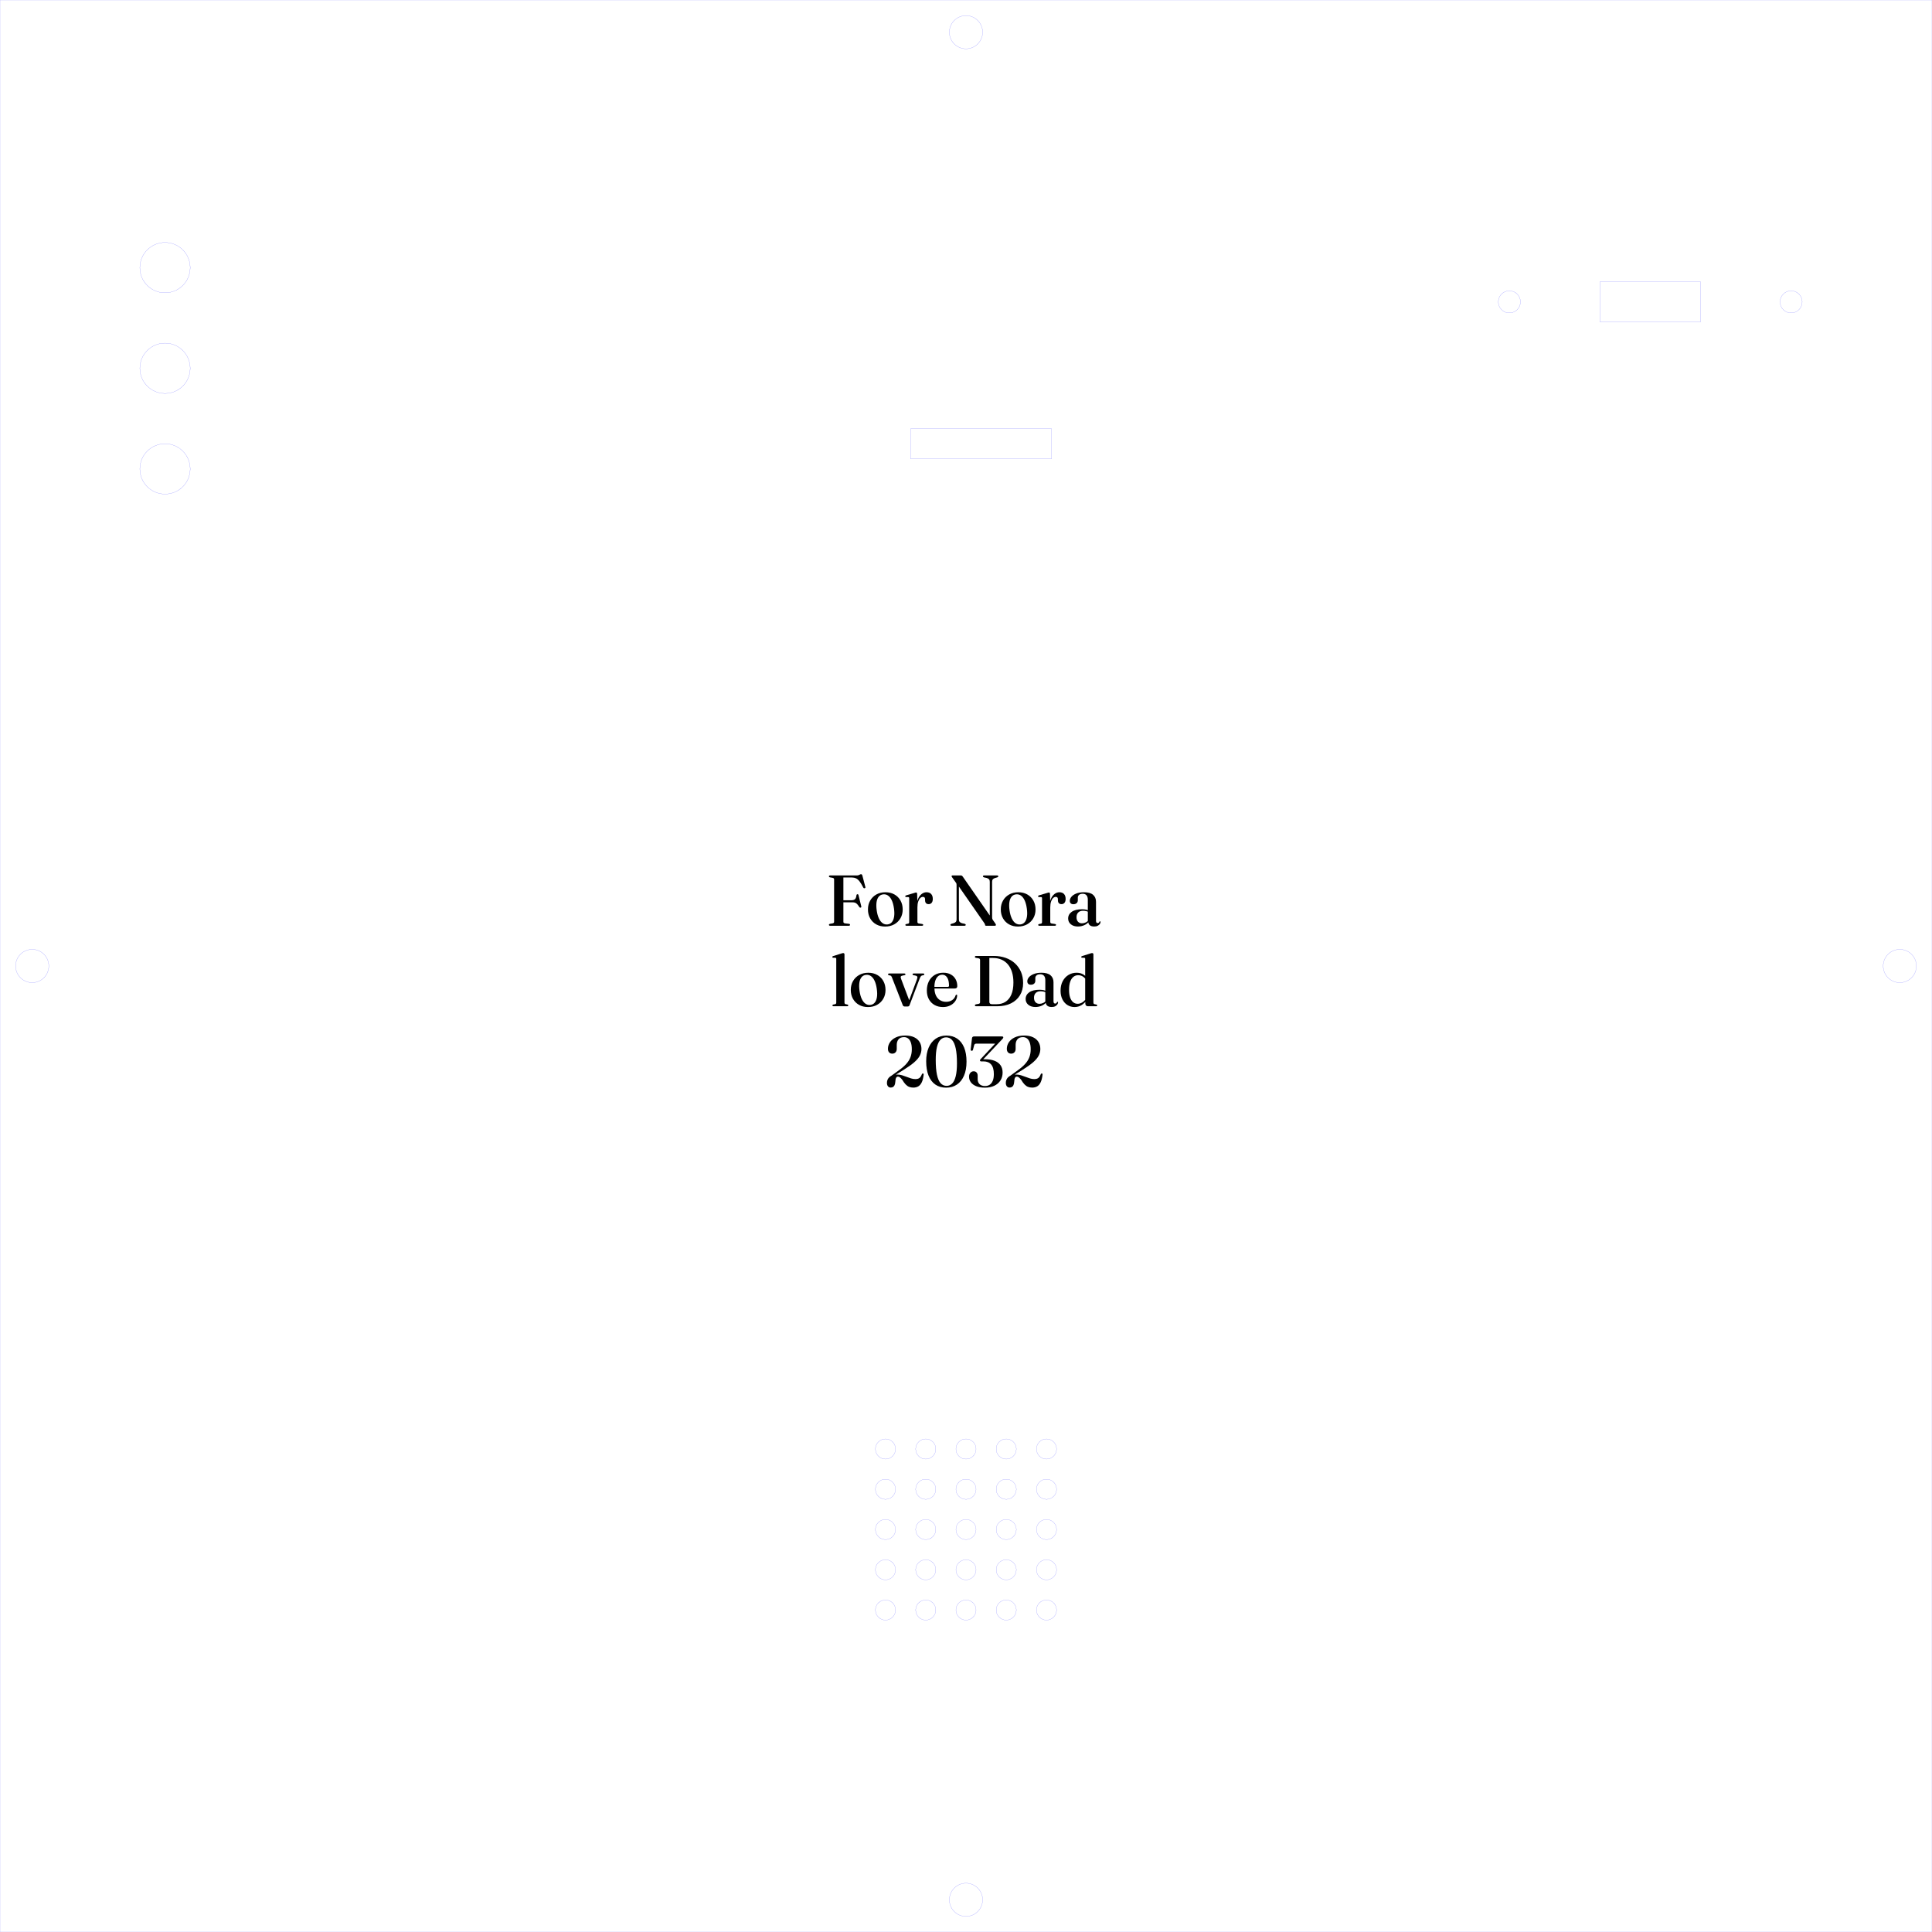
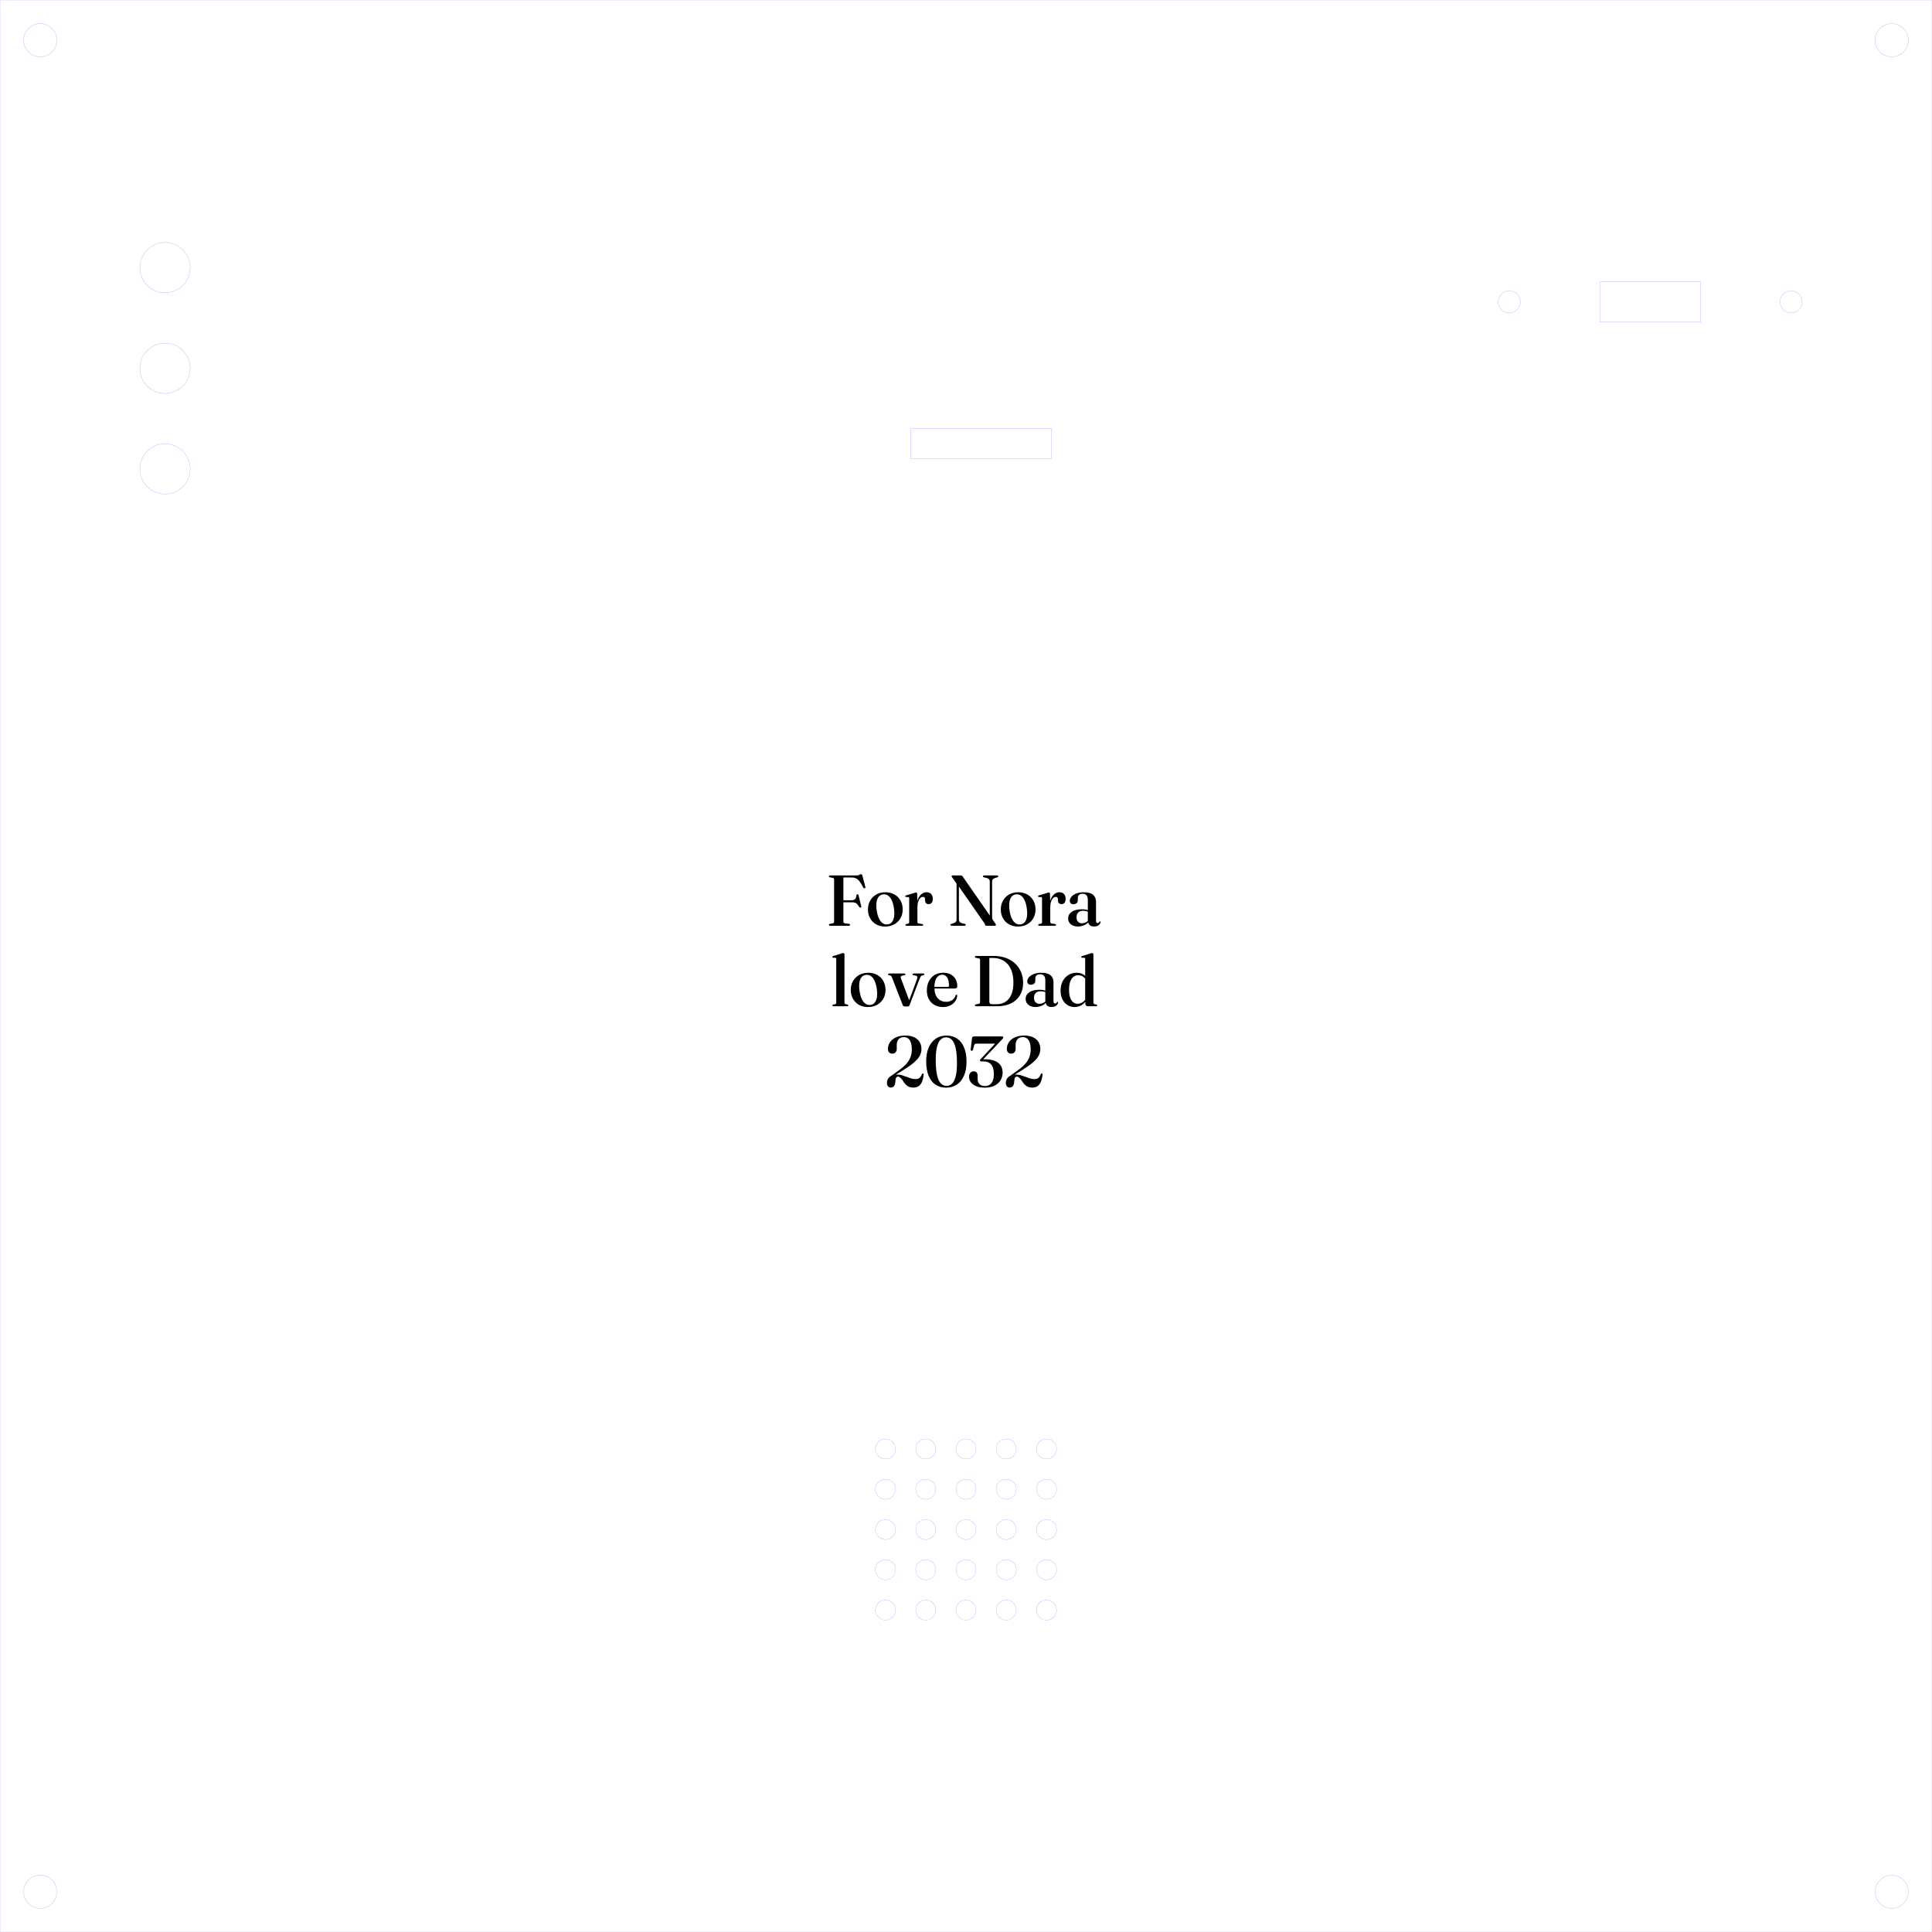
<svg xmlns="http://www.w3.org/2000/svg" baseProfile="full" height="192.0mm" version="1.1" viewBox="0 0 192.0 192.0" width="192.0mm">
  <defs />
  <rect fill="none" height="192.0" stroke="#0000FF" stroke-width="0.01" width="192.0" x="0" y="0" />
-   <circle cx="96.0" cy="3.2" fill="none" r="1.65" stroke="#0000FF" stroke-width="0.01" />
-   <circle cx="188.8" cy="96.0" fill="none" r="1.65" stroke="#0000FF" stroke-width="0.01" />
-   <circle cx="96.0" cy="188.8" fill="none" r="1.65" stroke="#0000FF" stroke-width="0.01" />
-   <circle cx="3.2" cy="96.0" fill="none" r="1.65" stroke="#0000FF" stroke-width="0.01" />
+   <circle cx="4.0" cy="4.0" fill="none" r="1.65" stroke="#0000FF" stroke-width="0.01" />
+   <circle cx="188.0" cy="4.0" fill="none" r="1.65" stroke="#0000FF" stroke-width="0.01" />
+   <circle cx="4.0" cy="188.0" fill="none" r="1.65" stroke="#0000FF" stroke-width="0.01" />
+   <circle cx="188.0" cy="188.0" fill="none" r="1.65" stroke="#0000FF" stroke-width="0.01" />
  <circle cx="16.4" cy="36.6" fill="none" r="2.5" stroke="#0000FF" stroke-width="0.01" />
  <circle cx="16.4" cy="46.6" fill="none" r="2.5" stroke="#0000FF" stroke-width="0.01" />
  <circle cx="16.4" cy="26.6" fill="none" r="2.5" stroke="#0000FF" stroke-width="0.01" />
  <rect fill="none" height="4.0" stroke="#0000FF" stroke-width="0.01" width="10.0" x="159.0" y="28.0" />
  <circle cx="150.0" cy="30.0" fill="none" r="1.1" stroke="#0000FF" stroke-width="0.01" />
  <circle cx="178.0" cy="30.0" fill="none" r="1.1" stroke="#0000FF" stroke-width="0.01" />
  <rect fill="none" height="3.0" stroke="#0000FF" stroke-width="0.01" width="14.0" x="90.5" y="42.6" />
  <circle cx="88.0" cy="144.0" fill="none" r="1.0" stroke="#0000FF" stroke-width="0.01" />
  <circle cx="92.0" cy="144.0" fill="none" r="1.0" stroke="#0000FF" stroke-width="0.01" />
  <circle cx="96.0" cy="144.0" fill="none" r="1.0" stroke="#0000FF" stroke-width="0.01" />
  <circle cx="100.0" cy="144.0" fill="none" r="1.0" stroke="#0000FF" stroke-width="0.01" />
  <circle cx="104.0" cy="144.0" fill="none" r="1.0" stroke="#0000FF" stroke-width="0.01" />
  <circle cx="88.0" cy="148.0" fill="none" r="1.0" stroke="#0000FF" stroke-width="0.01" />
  <circle cx="92.0" cy="148.0" fill="none" r="1.0" stroke="#0000FF" stroke-width="0.01" />
  <circle cx="96.0" cy="148.0" fill="none" r="1.0" stroke="#0000FF" stroke-width="0.01" />
  <circle cx="100.0" cy="148.0" fill="none" r="1.0" stroke="#0000FF" stroke-width="0.01" />
  <circle cx="104.0" cy="148.0" fill="none" r="1.0" stroke="#0000FF" stroke-width="0.01" />
  <circle cx="88.0" cy="152.0" fill="none" r="1.0" stroke="#0000FF" stroke-width="0.01" />
  <circle cx="92.0" cy="152.0" fill="none" r="1.0" stroke="#0000FF" stroke-width="0.01" />
  <circle cx="96.0" cy="152.0" fill="none" r="1.0" stroke="#0000FF" stroke-width="0.01" />
  <circle cx="100.0" cy="152.0" fill="none" r="1.0" stroke="#0000FF" stroke-width="0.01" />
  <circle cx="104.0" cy="152.0" fill="none" r="1.0" stroke="#0000FF" stroke-width="0.01" />
  <circle cx="88.0" cy="156.0" fill="none" r="1.0" stroke="#0000FF" stroke-width="0.01" />
  <circle cx="92.0" cy="156.0" fill="none" r="1.0" stroke="#0000FF" stroke-width="0.01" />
  <circle cx="96.0" cy="156.0" fill="none" r="1.0" stroke="#0000FF" stroke-width="0.01" />
  <circle cx="100.0" cy="156.0" fill="none" r="1.0" stroke="#0000FF" stroke-width="0.01" />
  <circle cx="104.0" cy="156.0" fill="none" r="1.0" stroke="#0000FF" stroke-width="0.01" />
  <circle cx="88.0" cy="160.0" fill="none" r="1.0" stroke="#0000FF" stroke-width="0.01" />
  <circle cx="92.0" cy="160.0" fill="none" r="1.0" stroke="#0000FF" stroke-width="0.01" />
  <circle cx="96.0" cy="160.0" fill="none" r="1.0" stroke="#0000FF" stroke-width="0.01" />
  <circle cx="100.0" cy="160.0" fill="none" r="1.0" stroke="#0000FF" stroke-width="0.01" />
  <circle cx="104.0" cy="160.0" fill="none" r="1.0" stroke="#0000FF" stroke-width="0.01" />
  <path d="M867.867 1400Q897.633 1400 918.416 1408.6Q939.2 1417.2 954.55 1425.533Q969.9 1433.867 982.466 1433.867Q998.833 1433.867 1007.516 1424.867Q1016.199 1415.867 1022.666 1391.4L1105.199 1077.933Q1109.366 1063.4 1102.899 1054.367Q1096.432 1045.333 1083.799 1043Q1072.733 1040.9 1062.75 1045.367Q1052.766 1049.833 1045.266 1064.467Q988.966 1176.5 941.166 1236.5Q893.366 1296.5 844.066 1319.384Q794.766 1342.267 733.199 1342.267H493.333V108.466Q493.333 91.133 505.349 80.216Q517.366 69.299 541.933 65.999L649.266 53.533Q664.866 51.166 671.499 44.466Q678.133 37.766 678.133 25.2Q678.133 14.133 670.016 7.067Q661.899 0 644.333 0H124.866Q107.566 0 99.316 7.067Q91.066 14.133 91.066 25.2Q91.066 46.166 117.799 53.266L190.933 65.999Q212.866 70.866 223.866 80.999Q234.866 91.133 234.866 108.466V1291.534Q234.866 1308.867 223.866 1319.117Q212.866 1329.367 190.933 1334.001L117.799 1346.734Q91.066 1353.834 91.066 1374.8Q91.066 1386.633 99.316 1393.317Q107.566 1400 124.866 1400ZM402.933 709.2H710.733Q782.766 709.2 815.35 738.8Q847.933 768.4 857.2 851.067Q860.333 864.834 866.766 870.85Q873.199 876.867 883.199 877.667Q906.999 879.733 913.732 852.267L990.732 540.867Q994.866 526 990.549 517.4Q986.232 508.8 975.466 505.134Q964.666 501.967 954.966 505.667Q945.266 509.367 936.2 521.4Q903.533 573.067 876.783 601.584Q850.033 630.1 818.933 641.184Q787.833 652.267 741.332 652.267H402.933Z" fill="#000000" stroke="none" transform="translate(82.37859,92.0) scale(0.003571429,-0.003571429) translate(-91.06635,0)" />
  <path d="M548.633 932.199Q689.366 932.199 797.366 871.299Q905.365 810.399 966.599 702.25Q1027.832 594.1 1027.832 452.466Q1027.832 314.733 965.215 207.533Q902.599 100.333 792.632 39.1Q682.666 -22.133 538.966 -22.133Q398.233 -22.133 290.599 38.45Q182.966 99.033 122.066 206.5Q61.166 313.966 61.166 454.333Q61.166 593.366 123.2 701Q185.233 808.633 294.966 870.416Q404.699 932.199 548.633 932.199ZM608.666 37.066Q680.932 45.999 726.999 100.483Q773.066 154.966 788.716 252.083Q804.366 349.199 784.632 485.433Q765.166 622.366 722.132 711.883Q679.099 801.4 617.433 842.05Q555.766 882.7 480.566 873Q406.899 863.833 360.949 808.767Q314.999 753.7 300.416 656.833Q285.833 559.967 305.066 424.4Q324.533 289.6 368.049 199.833Q411.566 110.066 473.216 68.966Q534.866 27.866 608.666 37.066Z" fill="#000000" stroke="none" transform="translate(86.25632,92.0) scale(0.003571429,-0.003571429) translate(-61.16638,0)" />
  <path d="M373.599 509Q373.599 648.1 413.483 742.383Q453.366 836.666 516.766 884.566Q580.166 932.466 650.599 932.466Q734.299 932.466 779.949 883.833Q825.599 835.2 825.599 747.2Q825.599 674 793.515 637.5Q761.432 601 711.699 601Q663.099 601 637.616 627.917Q612.132 654.833 611.199 705.2L610.732 738.133Q610.232 770.866 596.166 787.1Q582.099 803.333 549.266 803.333Q511.866 803.333 477.099 770.9Q442.332 738.466 420.132 673.083Q397.932 607.7 397.932 508.266ZM390.466 888.2 397.932 608.866V107.866Q397.932 88.333 407.099 77.283Q416.266 66.233 437.599 62.666L530.466 48.733Q545.032 46.399 551.715 40.366Q558.399 34.333 558.399 23.333Q558.399 12.567 550.282 6.283Q542.166 0 526.466 0H93.766Q78.033 0 70.216 6.517Q62.4 13.033 62.4 23.3Q62.4 31.933 68.583 38.183Q74.766 44.433 87.433 48.099L137.666 57.666Q153.866 61.766 161.499 72.499Q169.133 83.233 169.133 103.399V764.934Q169.133 780.8 163.833 788.4Q158.533 796 145.933 797.333L79.399 799.2Q68.633 801.067 63.45 806.4Q58.266 811.733 58.266 819.6Q58.266 829 64.383 835.133Q70.5 841.266 85.666 846.266L299.8 909.2Q327.067 919.199 340.283 922.233Q353.5 925.266 361.799 925.266Q375.299 925.266 381.949 916.316Q388.599 907.366 390.466 888.2Z" fill="#000000" stroke="none" transform="translate(89.9587,92.0) scale(0.003571429,-0.003571429) translate(-58.26636,0)" />
  <path d="M494.466 25.2Q494.466 14.133 486.066 7.2Q477.666 0.267 460.333 0H101.932Q84.599 0.267 76.066 7.2Q67.533 14.133 67.533 25.2Q67.533 43.633 94.599 53.533L155.266 70.599Q198.233 84.966 218.783 107.616Q239.333 130.266 239.333 176.833V1138.601Q239.333 1161.901 234.366 1176.1Q229.4 1190.3 208 1217L119.2 1342.067Q109.567 1356 104.883 1364.184Q100.2 1372.367 100.2 1379.4Q100.2 1389.667 107.683 1394.833Q115.166 1400 128.2 1400H357.8Q375.767 1400 387.75 1392.233Q399.733 1384.467 414.133 1364L1193.399 241.999L1163.333 175.133V1223.167Q1163.333 1269.434 1143.216 1292.451Q1123.099 1315.467 1078.333 1329.401L1000.199 1346.467Q973.132 1357.167 973.132 1374.8Q973.132 1386.633 981.666 1393.317Q990.199 1400 1007.265 1400H1365.666Q1382.999 1400 1391.532 1393.317Q1400.065 1386.633 1400.065 1374.8Q1400.065 1356.634 1372.999 1346.467L1312.332 1329.401Q1269.599 1316.267 1248.932 1293.251Q1228.265 1270.234 1228.265 1223.167V230.466Q1228.265 208.566 1233.082 192.916Q1237.899 177.266 1247.465 163.4L1312.932 69.666Q1326.432 50.7 1330.448 40.933Q1334.465 31.166 1334.465 23.133Q1334.465 12.867 1326.749 6.433Q1319.032 0 1303.199 0H1062.199Q1031.732 0 1031.732 25.466Q1031.732 36.566 1027.482 47.4Q1023.232 58.233 1005.932 81.266L242.133 1179.734L304.266 1212.801V176.333Q304.266 131.066 324.516 108.183Q344.766 85.299 388.332 70.599L467.399 53.533Q494.466 43.366 494.466 25.2Z" fill="#000000" stroke="none" transform="translate(94.44917,92.0) scale(0.003571429,-0.003571429) translate(-67.5329,0)" />
  <path d="M548.633 932.199Q689.366 932.199 797.366 871.299Q905.365 810.399 966.599 702.25Q1027.832 594.1 1027.832 452.466Q1027.832 314.733 965.215 207.533Q902.599 100.333 792.632 39.1Q682.666 -22.133 538.966 -22.133Q398.233 -22.133 290.599 38.45Q182.966 99.033 122.066 206.5Q61.166 313.966 61.166 454.333Q61.166 593.366 123.2 701Q185.233 808.633 294.966 870.416Q404.699 932.199 548.633 932.199ZM608.666 37.066Q680.932 45.999 726.999 100.483Q773.066 154.966 788.716 252.083Q804.366 349.199 784.632 485.433Q765.166 622.366 722.132 711.883Q679.099 801.4 617.433 842.05Q555.766 882.7 480.566 873Q406.899 863.833 360.949 808.767Q314.999 753.7 300.416 656.833Q285.833 559.967 305.066 424.4Q324.533 289.6 368.049 199.833Q411.566 110.066 473.216 68.966Q534.866 27.866 608.666 37.066Z" fill="#000000" stroke="none" transform="translate(99.45821,92.0) scale(0.003571429,-0.003571429) translate(-61.16638,0)" />
  <path d="M373.599 509Q373.599 648.1 413.483 742.383Q453.366 836.666 516.766 884.566Q580.166 932.466 650.599 932.466Q734.299 932.466 779.949 883.833Q825.599 835.2 825.599 747.2Q825.599 674 793.515 637.5Q761.432 601 711.699 601Q663.099 601 637.616 627.917Q612.132 654.833 611.199 705.2L610.732 738.133Q610.232 770.866 596.166 787.1Q582.099 803.333 549.266 803.333Q511.866 803.333 477.099 770.9Q442.332 738.466 420.132 673.083Q397.932 607.7 397.932 508.266ZM390.466 888.2 397.932 608.866V107.866Q397.932 88.333 407.099 77.283Q416.266 66.233 437.599 62.666L530.466 48.733Q545.032 46.399 551.715 40.366Q558.399 34.333 558.399 23.333Q558.399 12.567 550.282 6.283Q542.166 0 526.466 0H93.766Q78.033 0 70.216 6.517Q62.4 13.033 62.4 23.3Q62.4 31.933 68.583 38.183Q74.766 44.433 87.433 48.099L137.666 57.666Q153.866 61.766 161.499 72.499Q169.133 83.233 169.133 103.399V764.934Q169.133 780.8 163.833 788.4Q158.533 796 145.933 797.333L79.399 799.2Q68.633 801.067 63.45 806.4Q58.266 811.733 58.266 819.6Q58.266 829 64.383 835.133Q70.5 841.266 85.666 846.266L299.8 909.2Q327.067 919.199 340.283 922.233Q353.5 925.266 361.799 925.266Q375.299 925.266 381.949 916.316Q388.599 907.366 390.466 888.2Z" fill="#000000" stroke="none" transform="translate(103.1606,92.0) scale(0.003571429,-0.003571429) translate(-58.26636,0)" />
  <path d="M632.899 110.366V125.033L619.932 124V725.667Q619.932 805.1 583.566 847.583Q547.199 890.067 479.133 890.067Q410.466 890.067 376.166 859.133Q341.866 828.2 341.866 788.2V708.667Q341.866 658.367 308.083 628.65Q274.299 598.933 217.266 598.933Q171.066 598.933 144.866 623.867Q118.666 648.8 118.666 694.4Q118.666 751.766 164.25 806.483Q209.833 861.2 298.299 896.799Q386.766 932.399 515.099 932.399Q683.266 932.399 765.565 861.433Q847.865 790.466 847.865 666.866V138.933Q847.865 105.2 860.215 89.766Q872.565 74.333 892.899 74.333Q913.832 74.333 926.215 85.333Q938.599 96.333 944.265 113.133Q947.432 118.233 951.199 121.35Q954.965 124.466 960.198 124.466Q967.498 124.466 970.898 119.35Q974.298 114.233 974.298 105.133Q974.298 80.167 955.348 50.867Q936.398 21.567 897.398 0.3Q858.399 -20.967 797.732 -20.967Q718.132 -20.967 675.515 14.2Q632.899 49.367 632.899 110.366ZM72.6 201.533Q72.6 315.833 171.699 387.316Q270.799 458.8 460.866 458.8Q527.133 458.8 576.282 446.583Q625.432 434.366 664.332 415.6L650.932 380.067Q613.632 396.8 574.482 406.933Q535.332 417.067 488.132 417.067Q401.099 417.067 353.216 369.4Q305.333 321.733 305.333 237.866Q305.333 155.7 347.616 111.65Q389.899 67.6 457.133 67.6Q510.866 67.6 561.616 92.083Q612.366 116.566 647.432 161.666L663.565 130.6Q612.366 57.633 527.049 18.217Q441.732 -21.2 344.933 -21.2Q223.866 -21.2 148.233 40.333Q72.6 101.867 72.6 201.533Z" fill="#000000" stroke="none" transform="translate(106.1511,92.0) scale(0.003571429,-0.003571429) translate(-72.59961,0)" />
  <path d="M402.133 1443V105.533Q402.133 83.966 409.882 72.866Q417.632 61.766 433.599 57.666L482.999 47.899Q495.932 44.466 501.666 38.333Q507.399 32.2 507.399 23.066Q507.399 12.567 499.799 6.283Q492.199 0 476.199 0H96.799Q81.766 0 74.183 6.283Q66.6 12.567 66.6 23.066Q66.6 31.7 72.666 38.066Q78.733 44.433 91.866 48.099L141.866 57.666Q158.066 62.033 165.7 72.866Q173.333 83.699 173.333 104.799V1316.601Q173.333 1332.234 167.916 1339.484Q162.5 1346.734 149.9 1348.067L84.533 1349.934Q73.066 1351.801 68 1357.134Q62.933 1362.467 62.933 1370.567Q62.933 1380.2 68.916 1385.967Q74.9 1391.733 89.866 1397L305.634 1464.9Q329.067 1473.267 342.183 1476.433Q355.3 1479.6 365.2 1479.6Q383.799 1479.6 392.966 1469.55Q402.133 1459.5 402.133 1443Z" fill="#000000" stroke="none" transform="translate(82.71245,100.0) scale(0.003571429,-0.003571429) translate(-62.93311,0)" />
  <path d="M548.633 932.199Q689.366 932.199 797.366 871.299Q905.365 810.399 966.599 702.25Q1027.832 594.1 1027.832 452.466Q1027.832 314.733 965.215 207.533Q902.599 100.333 792.632 39.1Q682.666 -22.133 538.966 -22.133Q398.233 -22.133 290.599 38.45Q182.966 99.033 122.066 206.5Q61.166 313.966 61.166 454.333Q61.166 593.366 123.2 701Q185.233 808.633 294.966 870.416Q404.699 932.199 548.633 932.199ZM608.666 37.066Q680.932 45.999 726.999 100.483Q773.066 154.966 788.716 252.083Q804.366 349.199 784.632 485.433Q765.166 622.366 722.132 711.883Q679.099 801.4 617.433 842.05Q555.766 882.7 480.566 873Q406.899 863.833 360.949 808.767Q314.999 753.7 300.416 656.833Q285.833 559.967 305.066 424.4Q324.533 289.6 368.049 199.833Q411.566 110.066 473.216 68.966Q534.866 27.866 608.666 37.066Z" fill="#000000" stroke="none" transform="translate(84.54983,100.0) scale(0.003571429,-0.003571429) translate(-61.16638,0)" />
  <path d="M546.766 -6.5H461.432Q442.933 -6.5 429.816 2.883Q416.7 12.267 408.866 31.8L111.1 794.867Q99.3 824.8 88.633 838.167Q77.966 851.533 62 854.8L24.466 863.033Q10.8 867.167 5.266 872.917Q-0.267 878.666 -0.267 888.066Q-0.267 899.3 7.85 905.349Q15.966 911.399 29.399 911.399H453.966Q484.099 911.399 484.099 888.333Q484.099 878.933 478.366 873.167Q472.633 867.4 458.099 864.033L414.433 855.867Q365.066 846.133 355.483 826.5Q345.899 806.867 363.299 761.134L602.666 129.3L555.366 79.133L804.566 750.4Q823.366 800.833 812.382 823.967Q801.399 847.1 753.899 855.867L707.899 864.033Q693.866 867.4 687.882 873.033Q681.899 878.666 681.899 888.333Q681.899 899.566 690.016 905.483Q698.132 911.399 712.032 911.399H979.832Q993.732 911.399 1001.615 905.349Q1009.498 899.3 1009.498 888.066Q1009.498 879.466 1004.082 873.45Q998.665 867.433 983.165 863.567L948.932 856.833Q926.698 851.633 910.532 830.083Q894.365 808.533 876.098 759.533L597.865 28.4Q589.999 8.3 576.715 0.9Q563.432 -6.5 546.766 -6.5Z" fill="#000000" stroke="none" transform="translate(88.25221,100.0) scale(0.003571429,-0.003571429) translate(0.2668457,0)" />
  <path d="M905.765 557.999Q905.765 527.333 887.716 510.6Q869.666 493.867 834.899 493.867H209.433V539.466H640.699Q675.366 539.466 675.366 572.133Q675.366 722.8 623.649 800.233Q571.932 877.667 489.699 877.667Q422.999 877.667 373.499 836.933Q323.999 796.2 296.449 718.167Q268.899 640.133 268.899 528.733Q268.899 328.066 359.349 225.866Q449.799 123.666 596.466 123.666Q693.699 123.666 764.266 171.683Q834.833 219.7 858.099 302.433Q866.599 314.167 872.616 318.467Q878.632 322.767 884.965 322.767Q894.132 322.767 898.665 314.883Q903.199 307 902.699 294.567Q896.765 206.2 844.232 134.233Q791.699 62.267 704.565 20.067Q617.432 -22.133 507.066 -22.133Q374.566 -22.133 273.433 34.667Q172.299 91.467 115.433 194.75Q58.566 298.033 58.566 436.666Q58.566 581.733 114.683 693.516Q170.8 805.299 274.199 869.116Q377.599 932.933 518.699 932.933Q638.099 932.933 724.882 884.683Q811.665 836.433 858.715 751.899Q905.765 667.366 905.765 557.999Z" fill="#000000" stroke="none" transform="translate(92.10851,100.0) scale(0.003571429,-0.003571429) translate(-58.56635,0)" />
  <path d="M91.066 25.2Q91.066 46.399 117.099 53.266L192.8 66.233Q214.266 71.099 224.566 81.349Q234.866 91.599 234.866 108.932V1289.901Q234.866 1308.167 224.566 1318.534Q214.266 1328.901 192.8 1333.767L116.633 1346.967Q91.066 1354.067 91.066 1375.034Q91.066 1387.1 99.316 1393.55Q107.566 1400 124.633 1400H612.232Q796.399 1400 947.132 1346.317Q1097.865 1292.633 1206.682 1192.8Q1315.499 1092.967 1374.265 954.333Q1433.032 815.7 1433.032 645.266Q1433.032 451.533 1344.932 306.383Q1256.832 161.233 1095.215 80.617Q933.599 0 712.032 0H124.633Q107.333 0 99.2 6.95Q91.066 13.9 91.066 25.2ZM699.766 56.999Q837.866 56.999 941.966 123.149Q1046.066 189.299 1104.466 323.45Q1162.866 457.6 1162.866 661.733Q1162.866 821.367 1124.149 947.567Q1085.432 1073.767 1011.566 1161.984Q937.699 1250.201 832.832 1296.601Q727.966 1343.001 595.899 1343.001H493.333V121.266Q493.333 88.799 512.299 72.899Q531.266 56.999 568.532 56.999Z" fill="#000000" stroke="none" transform="translate(96.88422,100.0) scale(0.003571429,-0.003571429) translate(-91.06635,0)" />
  <path d="M632.899 110.366V125.033L619.932 124V725.667Q619.932 805.1 583.566 847.583Q547.199 890.067 479.133 890.067Q410.466 890.067 376.166 859.133Q341.866 828.2 341.866 788.2V708.667Q341.866 658.367 308.083 628.65Q274.299 598.933 217.266 598.933Q171.066 598.933 144.866 623.867Q118.666 648.8 118.666 694.4Q118.666 751.766 164.25 806.483Q209.833 861.2 298.299 896.799Q386.766 932.399 515.099 932.399Q683.266 932.399 765.565 861.433Q847.865 790.466 847.865 666.866V138.933Q847.865 105.2 860.215 89.766Q872.565 74.333 892.899 74.333Q913.832 74.333 926.215 85.333Q938.599 96.333 944.265 113.133Q947.432 118.233 951.199 121.35Q954.965 124.466 960.198 124.466Q967.498 124.466 970.898 119.35Q974.298 114.233 974.298 105.133Q974.298 80.167 955.348 50.867Q936.398 21.567 897.398 0.3Q858.399 -20.967 797.732 -20.967Q718.132 -20.967 675.515 14.2Q632.899 49.367 632.899 110.366ZM72.6 201.533Q72.6 315.833 171.699 387.316Q270.799 458.8 460.866 458.8Q527.133 458.8 576.282 446.583Q625.432 434.366 664.332 415.6L650.932 380.067Q613.632 396.8 574.482 406.933Q535.332 417.067 488.132 417.067Q401.099 417.067 353.216 369.4Q305.333 321.733 305.333 237.866Q305.333 155.7 347.616 111.65Q389.899 67.6 457.133 67.6Q510.866 67.6 561.616 92.083Q612.366 116.566 647.432 161.666L663.565 130.6Q612.366 57.633 527.049 18.217Q441.732 -21.2 344.933 -21.2Q223.866 -21.2 148.233 40.333Q72.6 101.867 72.6 201.533Z" fill="#000000" stroke="none" transform="translate(101.927,100.0) scale(0.003571429,-0.003571429) translate(-72.59961,0)" />
  <path d="M752.432 144.333 748.432 149.633V1316.601Q748.432 1332.234 743.016 1339.484Q737.599 1346.734 724.999 1348.067L659.632 1349.934Q648.166 1351.801 643.099 1357.134Q638.033 1362.467 638.033 1370.567Q638.033 1380.2 644.016 1385.967Q649.999 1391.733 664.966 1397L880.733 1464.9Q903.366 1473 916.616 1476.3Q929.866 1479.6 941.366 1479.6Q959.166 1479.6 968.199 1469.55Q977.232 1459.5 977.232 1443V105.533Q977.232 83.966 984.982 72.866Q992.732 61.766 1008.699 57.666L1058.099 47.899Q1071.032 44.466 1076.765 38.333Q1082.499 32.2 1082.499 23.066Q1082.499 12.567 1074.899 6.283Q1067.299 0 1051.299 0H825.032Q792.565 0 772.499 19.633Q752.432 39.266 752.432 74.466ZM63.233 431.433Q63.233 585.766 123.1 698.183Q182.966 810.599 283.933 871.533Q384.899 932.466 508.299 932.466Q618.966 932.466 699.482 882.783Q779.999 833.1 830.365 743.067L790.432 710Q749.266 784.133 688.549 824.033Q627.833 863.933 552.699 863.933Q481.533 863.933 424.066 821.0Q366.599 778.067 333.083 687.883Q299.566 597.7 299.566 455.433Q299.566 325.366 330.449 239.483Q361.333 153.599 415.416 111.066Q469.499 68.533 538.966 68.533Q604.332 68.533 666.849 106.349Q729.365 144.166 783.765 224.266L809.498 189.533Q732.665 83.733 645.382 30.8Q558.099 -22.133 453.499 -22.133Q340.833 -22.133 252.616 34.633Q164.4 91.4 113.816 193.583Q63.233 295.766 63.233 431.433Z" fill="#000000" stroke="none" transform="translate(105.3973,100.0) scale(0.003571429,-0.003571429) translate(-63.23309,0)" />
  <path d="M211.1 264.5 181.433 291.367 415.266 461.066Q540.166 549.6 618.649 637.883Q697.133 726.166 733.883 824.433Q770.633 922.7 770.633 1040.267Q770.633 1159.334 742.766 1234.517Q714.899 1309.7 666.449 1345.284Q617.999 1380.867 555.999 1380.867Q452.499 1380.867 402.033 1320.734Q351.566 1260.6 351.566 1165.867V1054.967Q351.566 992.434 317.199 956.8Q282.833 921.167 227.366 921.167Q171.6 921.167 139.016 956.35Q106.433 991.533 106.433 1056.533Q106.433 1151.633 161.416 1235.75Q216.4 1319.867 324.6 1372.333Q432.8 1424.8 591.333 1424.8Q738.433 1424.8 837.899 1376.517Q937.366 1328.233 988.066 1244.083Q1038.766 1159.933 1038.766 1052.134Q1038.766 951.433 991.299 861.967Q943.832 772.5 835.816 679.1Q727.799 585.7 546.299 472.4ZM78.533 107.3Q78.533 209.5 153.916 274.35Q229.3 339.2 370.133 339.2Q434.466 339.2 498.016 320.15Q561.566 301.1 624.166 276.183Q686.766 251.267 748.366 232.217Q809.966 213.167 869.6 213.167Q942.566 213.167 983.3 244.25Q1024.033 275.333 1051.1 350.067Q1057.1 362.033 1064.716 366.6Q1072.333 371.167 1080.766 369.9Q1091.266 368.633 1096.549 359.95Q1101.832 351.267 1099.999 333.1Q1084.632 199.4 1046.399 121.4Q1008.166 43.4 949.166 9.85Q890.166 -23.7 811.866 -23.7Q747.499 -23.7 696.149 -3.333Q644.799 17.034 599.016 64.784Q553.232 112.534 504.399 194.701Q463.399 244.501 437.066 263.084Q410.732 281.667 385.866 281.667Q352.933 281.667 334.716 251.534Q316.499 221.401 312.666 146.034Q308.433 82 291.366 45.05Q274.299 8.1 246.399 -7.217Q218.499 -22.533 180.733 -22.533Q135.866 -22.533 107.2 12.6Q78.533 47.733 78.533 107.3Z" fill="#000000" stroke="none" transform="translate(88.14296,108.0) scale(0.003571429,-0.003571429) translate(-78.53308,0)" />
  <path d="M635.666 1424.333Q811.966 1424.333 937.216 1338.633Q1062.466 1252.933 1129.166 1090.683Q1195.866 928.433 1195.866 698.567Q1195.866 469.667 1125.466 307.6Q1055.066 145.533 927.716 60.1Q800.366 -25.333 629.033 -25.333Q451.866 -25.333 327.516 61.533Q203.166 148.4 138.216 312.4Q73.267 476.4 73.267 708.133Q73.267 928.9 142.633 1089.433Q212 1249.967 338.433 1337.15Q464.866 1424.333 635.666 1424.333ZM929.766 651.367Q929.766 906.8 895.649 1066.134Q861.533 1225.467 794.283 1299.934Q727.033 1374.4 627.999 1374.4Q534.466 1374.4 470 1307.384Q405.533 1240.367 372.333 1102.434Q339.133 964.5 339.133 751.367Q339.133 494.767 373.15 334.383Q407.166 174 474.416 99.433Q541.666 24.866 640.9 24.866Q730.499 24.866 795.316 88.833Q860.133 152.799 894.949 291.099Q929.766 429.4 929.766 651.367Z" fill="#000000" stroke="none" transform="translate(92.04274,108.0) scale(0.003571429,-0.003571429) translate(-73.26654,0)" />
  <path d="M439.766 740.1 424.866 759.967Q436.366 761.567 452.016 762.633Q467.666 763.7 484.282 764.367Q500.899 765.033 514.432 765.033Q665.366 765.033 774.449 723.467Q883.532 681.9 942.333 599.917Q1001.133 517.933 1001.133 396.233Q1001.133 268.867 939.916 173.983Q878.699 79.1 768.566 26.883Q658.433 -25.333 510.233 -25.333Q367.066 -25.333 268.25 14.85Q169.433 55.033 118.25 123.767Q67.066 192.5 67.066 278.333Q67.066 346.933 104.016 388.55Q140.966 430.167 195.633 430.167Q247.333 430.167 277.283 396.817Q307.233 363.467 307.233 307.933V205.8Q307.233 123.5 360.549 71.616Q413.866 19.733 514.933 20.233Q587.333 20.466 641.716 56.25Q696.1 92.033 726.766 165.6Q757.433 239.166 757.433 352.533Q757.433 532.267 682.883 618.917Q608.333 705.567 470.299 705.567H407.533Q388.8 705.567 379.966 712.984Q371.133 720.4 371.133 734.234Q371.133 744.9 377.167 754.267Q383.2 763.633 399.033 779.433L837.033 1245.6L842.033 1199.767H270.832Q245.633 1199.767 230.616 1189.484Q215.599 1179.2 209.533 1155.8L175.799 1027.567Q172.933 1015.3 164.333 1008.1Q155.733 1000.9 141.566 1000.9Q127.666 1001.167 119.133 1010.117Q110.6 1019.067 112.667 1035.867L149.5 1351.2Q151.8 1373.833 166.6 1386.917Q181.4 1400 208.099 1400H977.667Q999.7 1400 1010.116 1393.4Q1020.533 1386.8 1020.533 1373.067Q1020.533 1363.2 1013.133 1350.634Q1005.733 1338.067 982.733 1314.601Z" fill="#000000" stroke="none" transform="translate(96.30202,108.0) scale(0.003571429,-0.003571429) translate(-67.06641,0)" />
  <path d="M211.1 264.5 181.433 291.367 415.266 461.066Q540.166 549.6 618.649 637.883Q697.133 726.166 733.883 824.433Q770.633 922.7 770.633 1040.267Q770.633 1159.334 742.766 1234.517Q714.899 1309.7 666.449 1345.284Q617.999 1380.867 555.999 1380.867Q452.499 1380.867 402.033 1320.734Q351.566 1260.6 351.566 1165.867V1054.967Q351.566 992.434 317.199 956.8Q282.833 921.167 227.366 921.167Q171.6 921.167 139.016 956.35Q106.433 991.533 106.433 1056.533Q106.433 1151.633 161.416 1235.75Q216.4 1319.867 324.6 1372.333Q432.8 1424.8 591.333 1424.8Q738.433 1424.8 837.899 1376.517Q937.366 1328.233 988.066 1244.083Q1038.766 1159.933 1038.766 1052.134Q1038.766 951.433 991.299 861.967Q943.832 772.5 835.816 679.1Q727.799 585.7 546.299 472.4ZM78.533 107.3Q78.533 209.5 153.916 274.35Q229.3 339.2 370.133 339.2Q434.466 339.2 498.016 320.15Q561.566 301.1 624.166 276.183Q686.766 251.267 748.366 232.217Q809.966 213.167 869.6 213.167Q942.566 213.167 983.3 244.25Q1024.033 275.333 1051.1 350.067Q1057.1 362.033 1064.716 366.6Q1072.333 371.167 1080.766 369.9Q1091.266 368.633 1096.549 359.95Q1101.832 351.267 1099.999 333.1Q1084.632 199.4 1046.399 121.4Q1008.166 43.4 949.166 9.85Q890.166 -23.7 811.866 -23.7Q747.499 -23.7 696.149 -3.333Q644.799 17.034 599.016 64.784Q553.232 112.534 504.399 194.701Q463.399 244.501 437.066 263.084Q410.732 281.667 385.866 281.667Q352.933 281.667 334.716 251.534Q316.499 221.401 312.666 146.034Q308.433 82 291.366 45.05Q274.299 8.1 246.399 -7.217Q218.499 -22.533 180.733 -22.533Q135.866 -22.533 107.2 12.6Q78.533 47.733 78.533 107.3Z" fill="#000000" stroke="none" transform="translate(99.95726,108.0) scale(0.003571429,-0.003571429) translate(-78.53308,0)" />
</svg>
